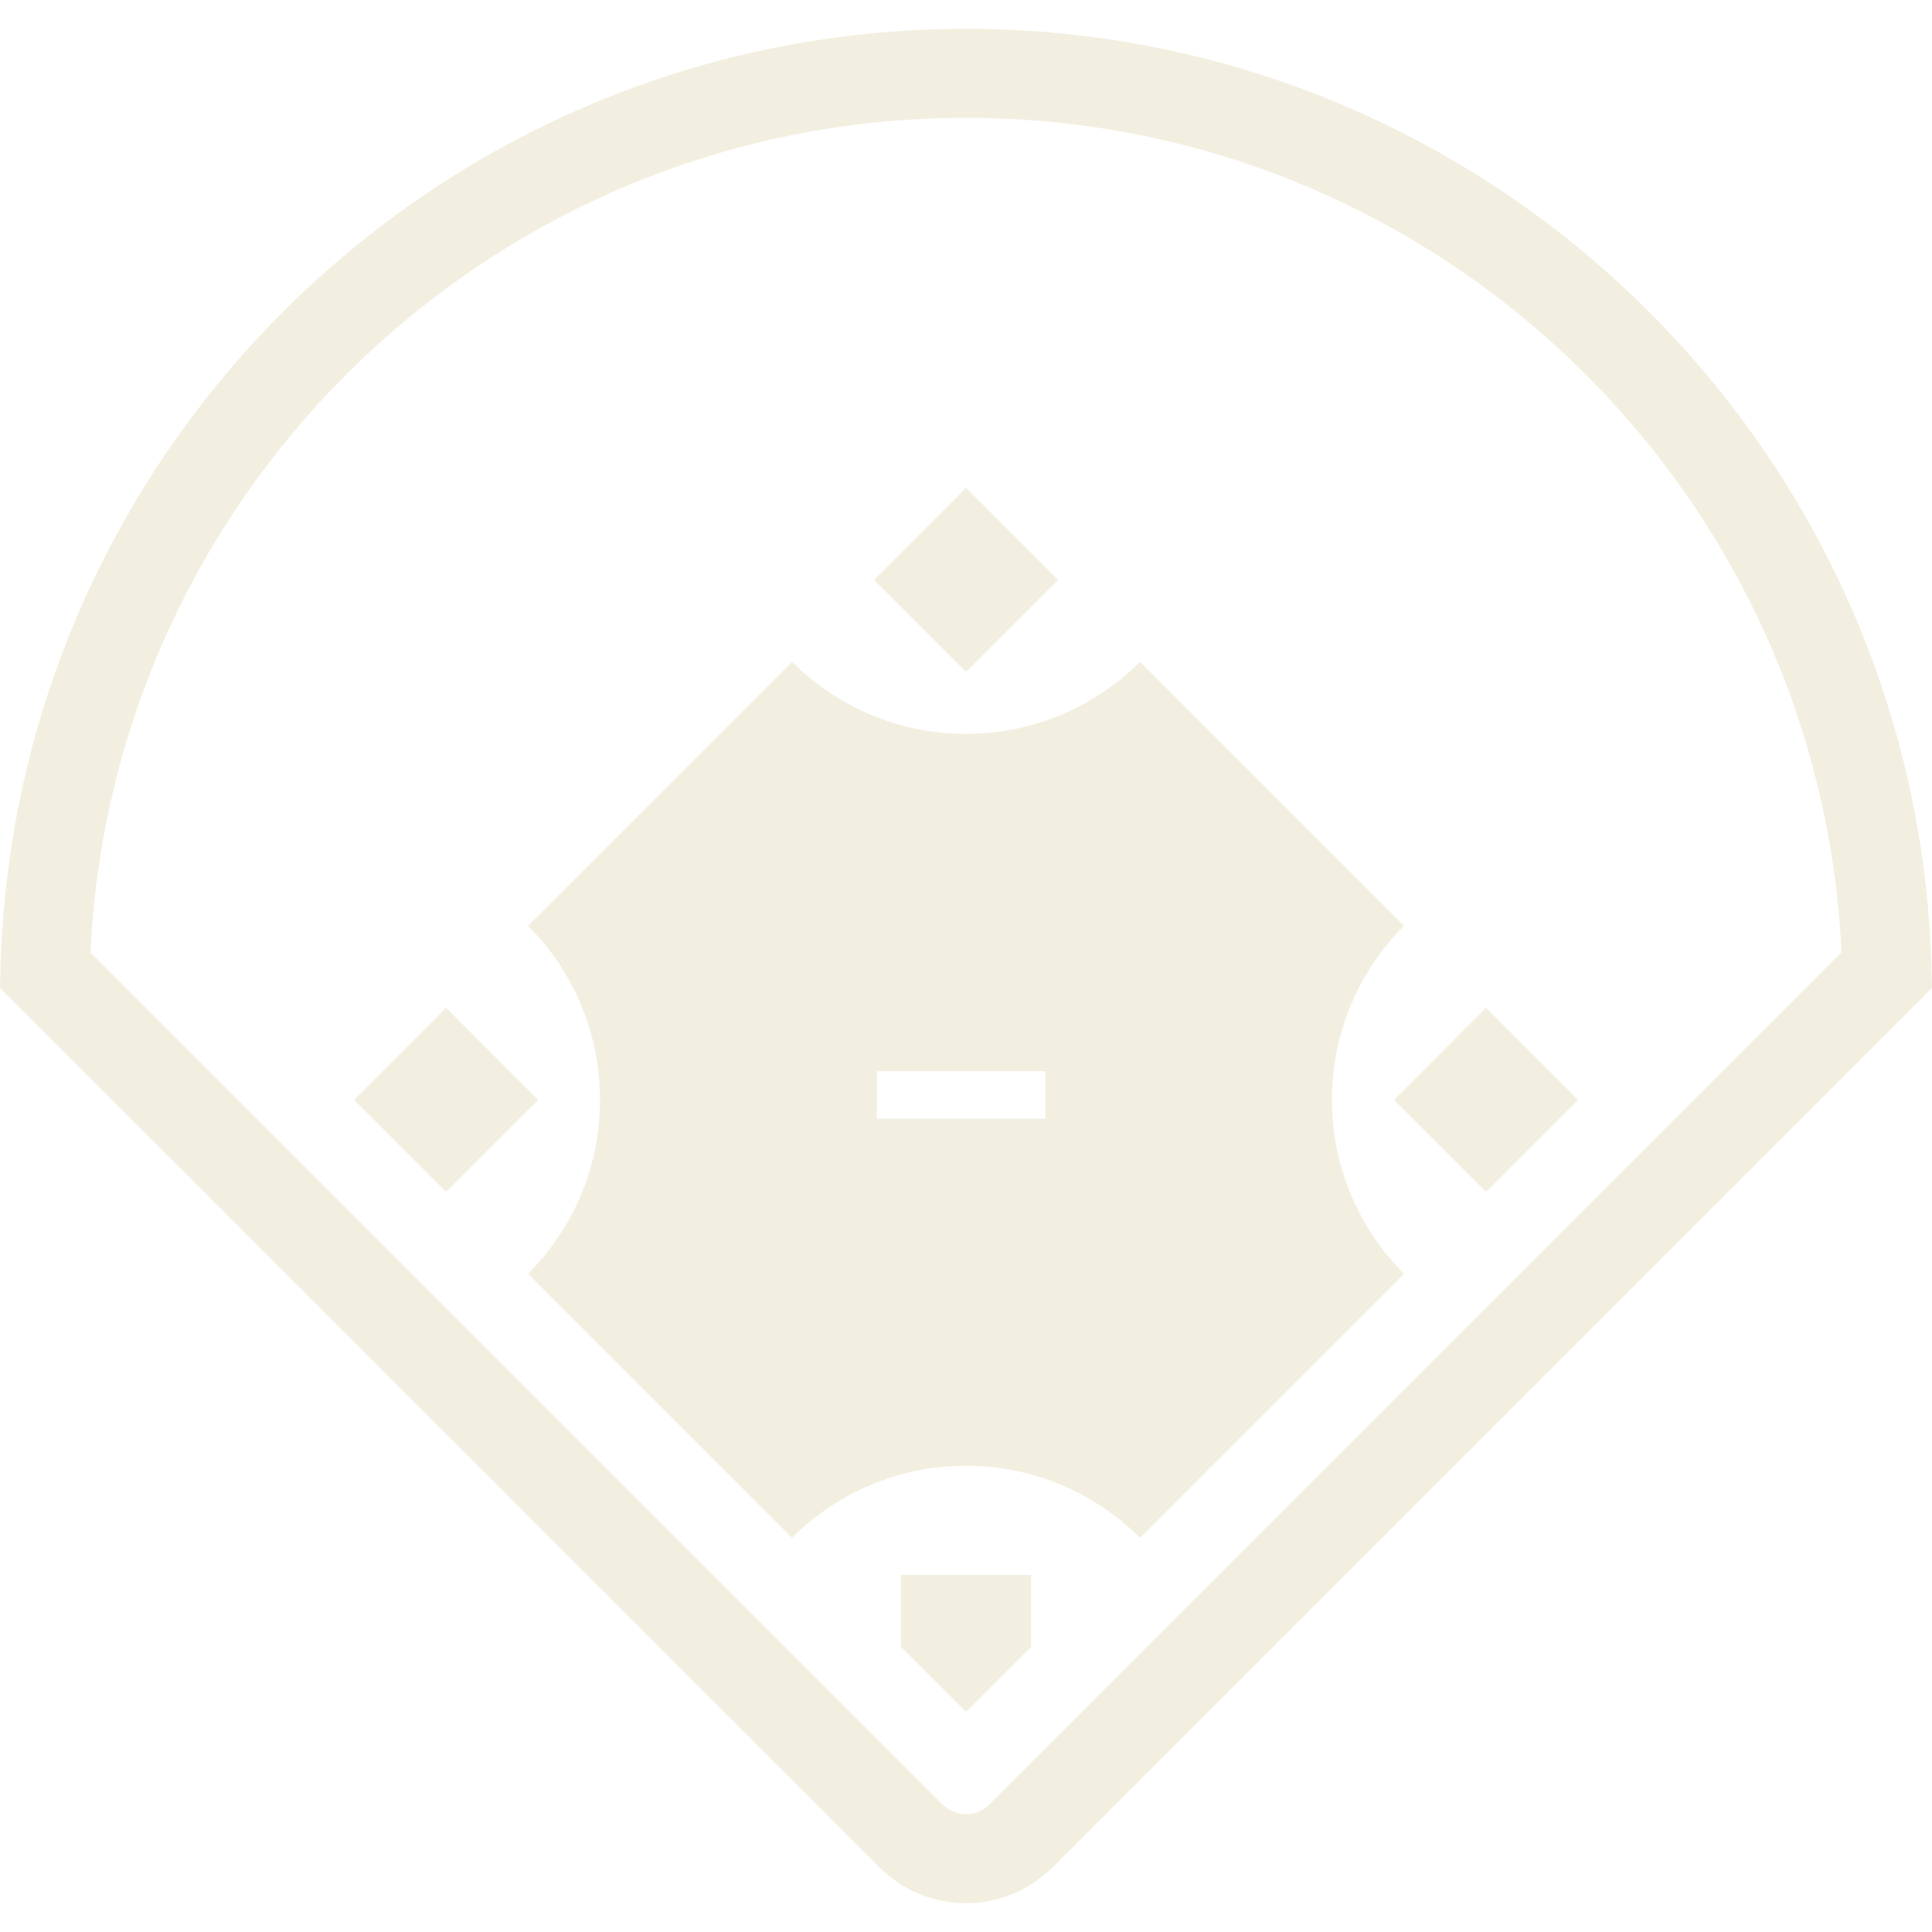
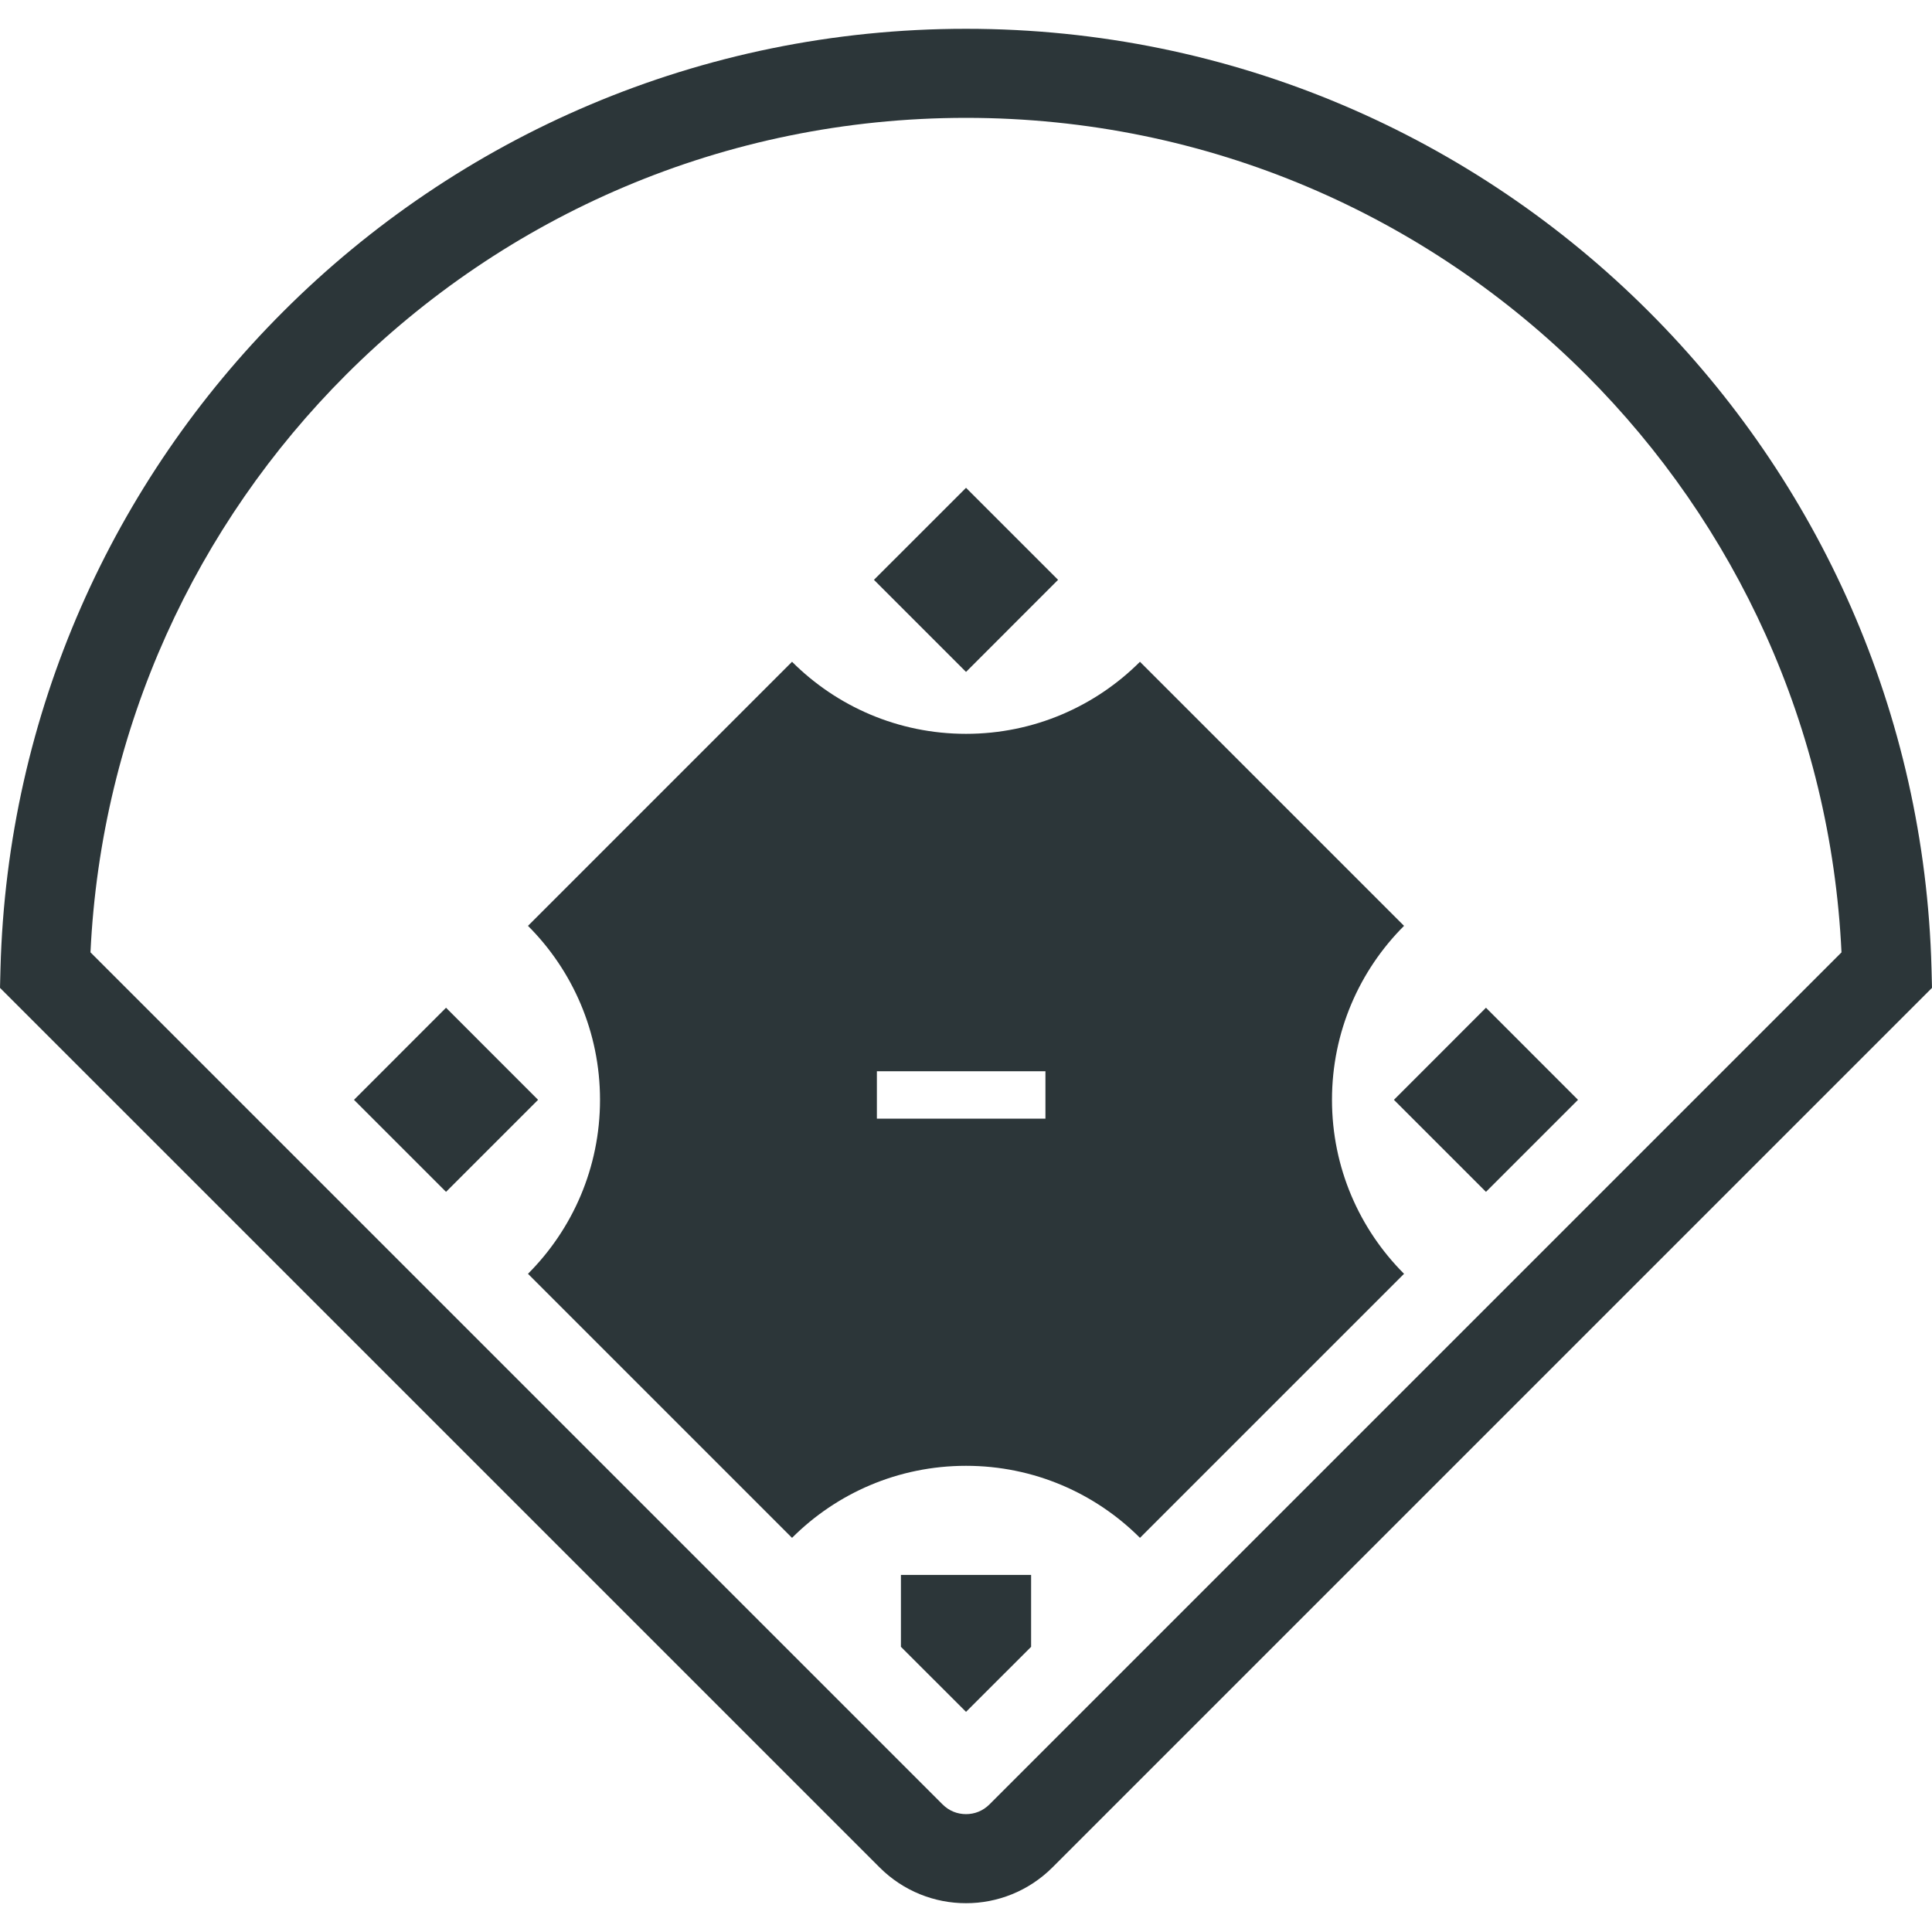
<svg xmlns="http://www.w3.org/2000/svg" height="800px" width="800px" version="1.1" id="_x32_" viewBox="0 0 512 512" xml:space="preserve">
  <style type="text/css">
- 	.st0{fill:#F3EFE0;}
+ 	.st0{fill:#2C3639;}
</style>
  <g>
    <polygon class="st0" points="280.402,153.66 256.008,129.275 231.606,153.66 256.008,178.063  " />
    <polygon class="st0" points="238.754,436.426 256.008,453.656 273.254,436.426 273.254,417.37 238.754,417.37  " />
    <polygon class="st0" points="369.403,291.465 393.797,315.851 418.19,291.465 393.797,267.063  " />
    <polygon class="st0" points="118.203,267.063 93.809,291.465 118.203,315.851 142.597,291.465  " />
    <path class="st0" d="M372.088,245.361l-69.985-69.984c-11.796,11.796-28.096,19.097-46.095,19.097   c-18.015,0-34.315-7.301-46.111-19.097l-69.976,69.984c11.796,11.789,19.089,28.097,19.089,46.104   c0,17.999-7.293,34.299-19.089,46.104l69.976,69.976c11.796-11.796,28.096-19.089,46.111-19.089   c17.999,0,34.299,7.293,46.095,19.089l69.985-69.976c-11.804-11.804-19.097-28.104-19.097-46.104   C352.99,273.459,360.283,257.151,372.088,245.361z M277.052,296.458h-44.669v-12.565h44.669V296.458z" />
    <path class="st0" d="M511.871,256.717c-1.779-67.973-30.084-129.334-74.881-174.099C390.688,36.291,326.674,7.625,256.008,7.633   C185.326,7.625,121.312,36.291,75.009,82.618C30.212,127.383,1.907,188.744,0.128,256.717L0,261.79l233.096,233.088   c6.291,6.306,14.649,9.513,22.912,9.488c8.238,0.025,16.604-3.182,22.903-9.488L512,261.79L511.871,256.717z M262.21,478.194   c-1.747,1.739-3.927,2.564-6.202,2.572c-2.292-0.008-4.472-0.834-6.219-2.581L23.978,252.382   c2.837-59.75,28.112-113.459,67.732-153.079c42.104-42.088,100.06-68.06,164.298-68.069c64.23,0.008,122.178,25.981,164.29,68.069   c39.612,39.62,64.896,93.329,67.716,153.088L262.21,478.194z" />
  </g>
</svg>
